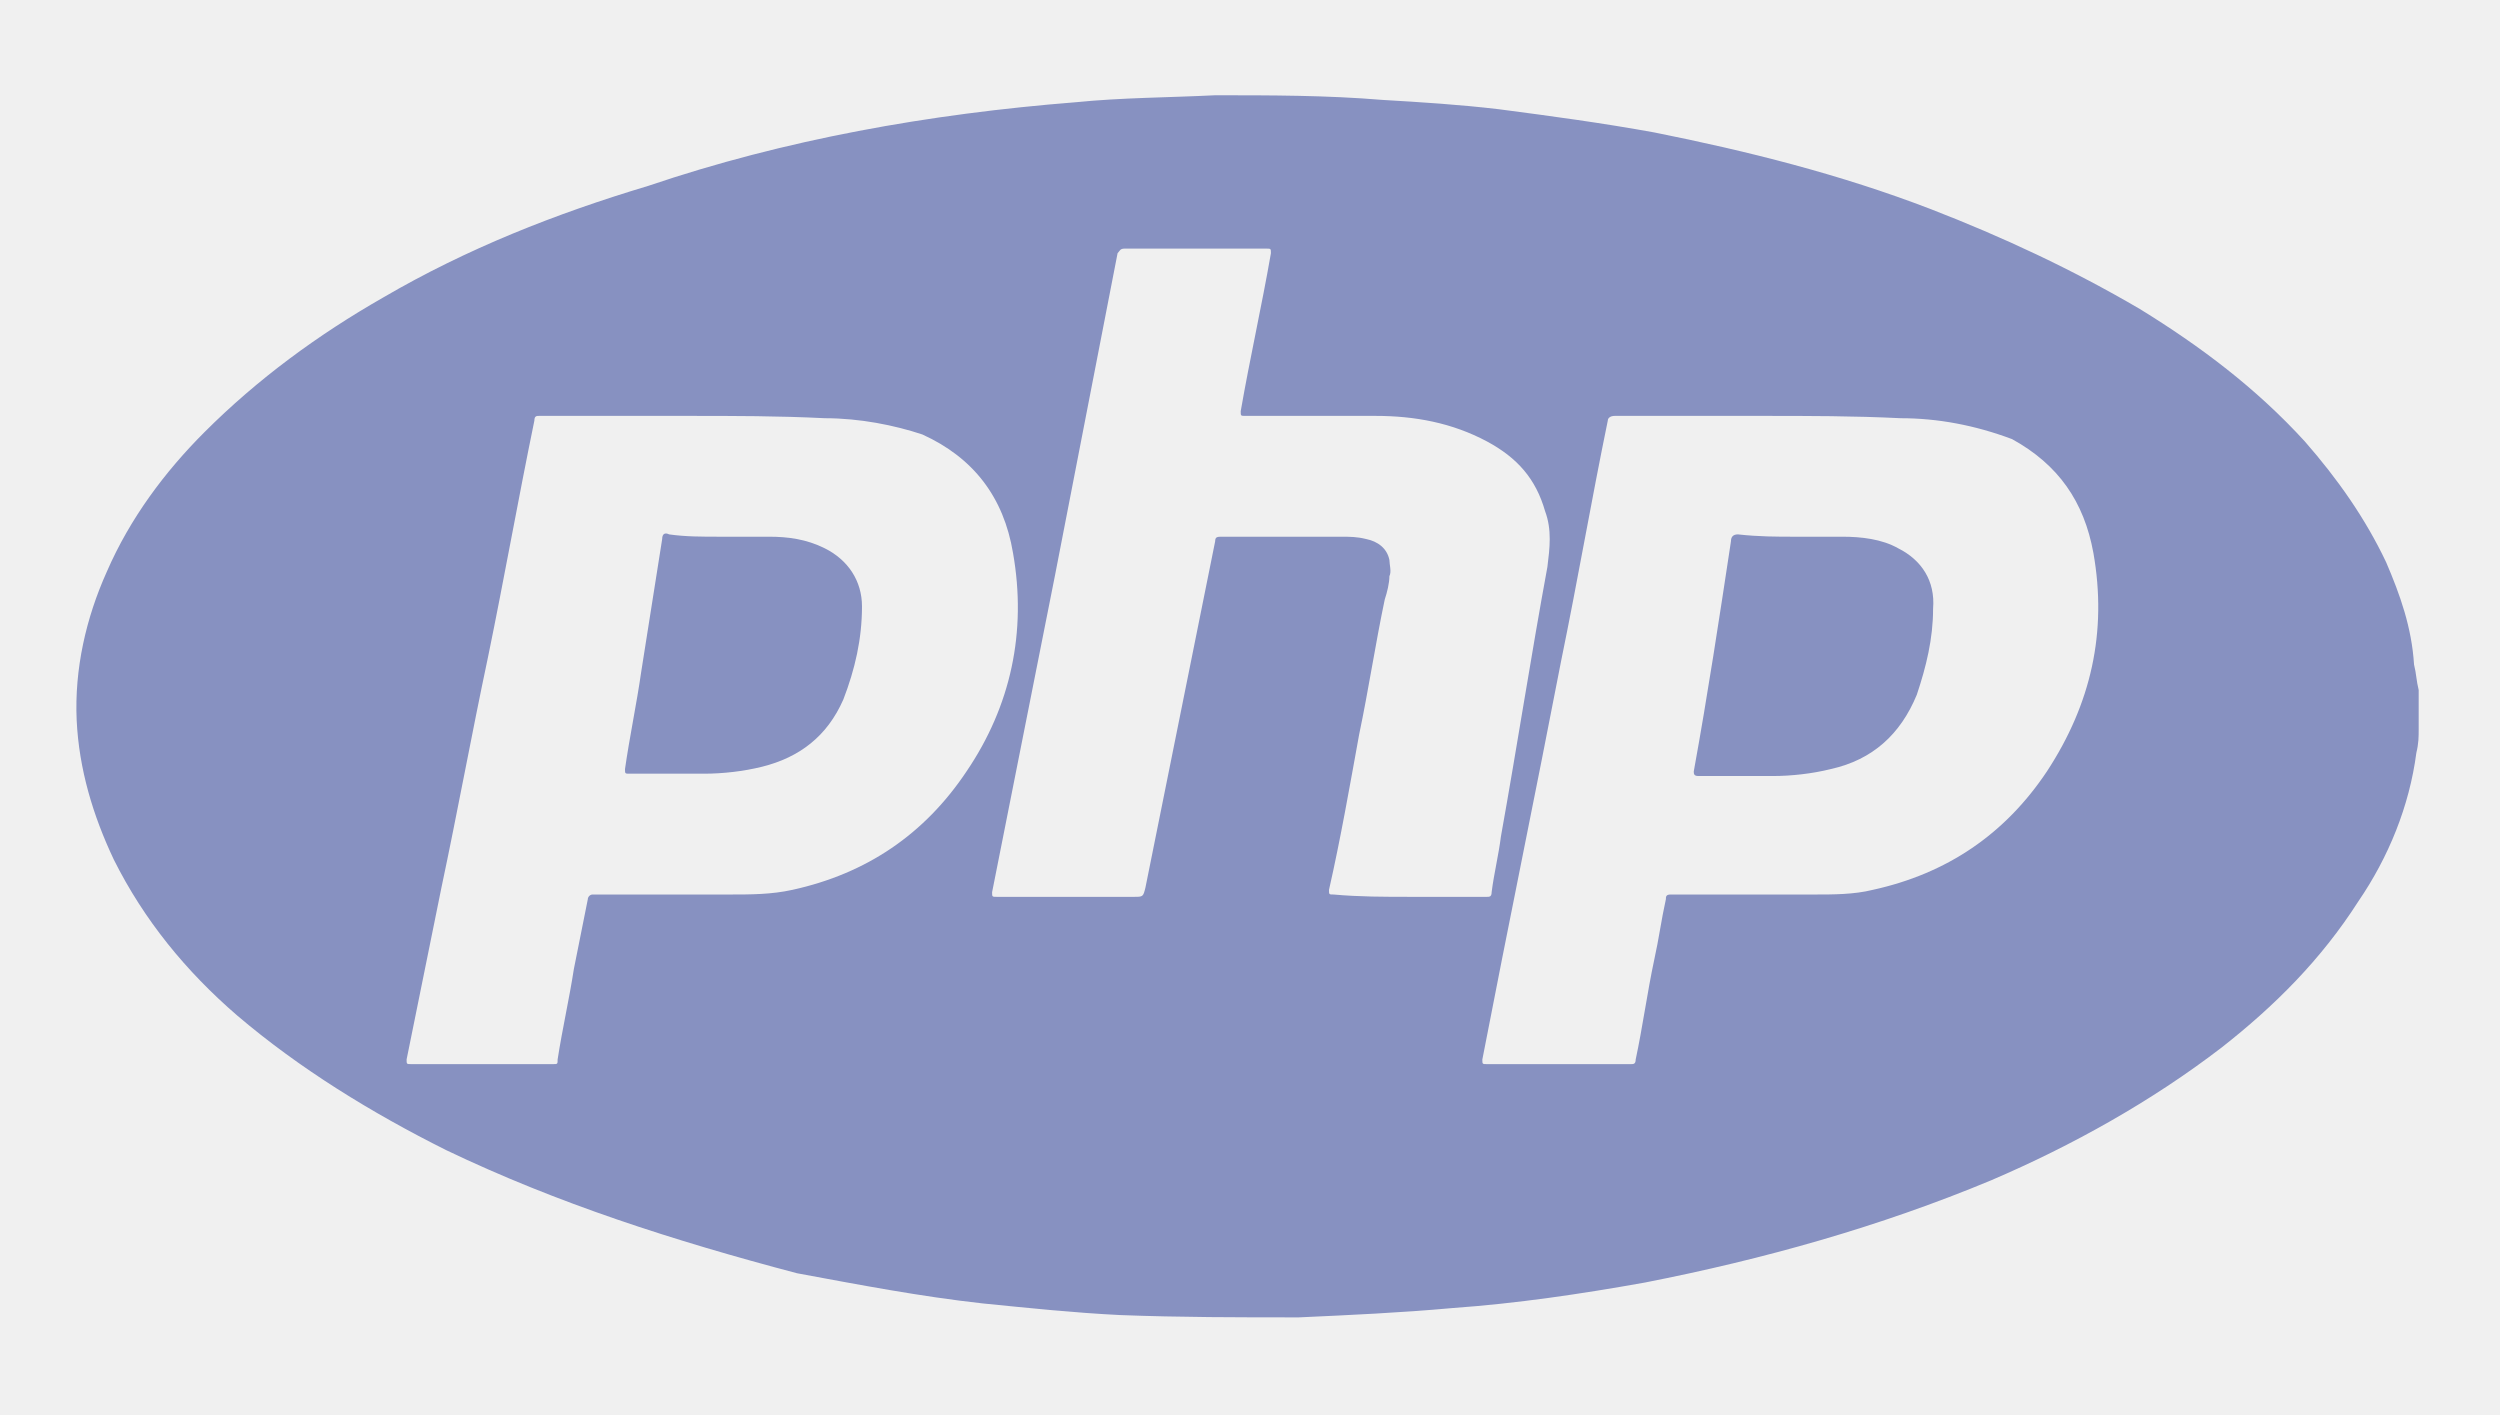
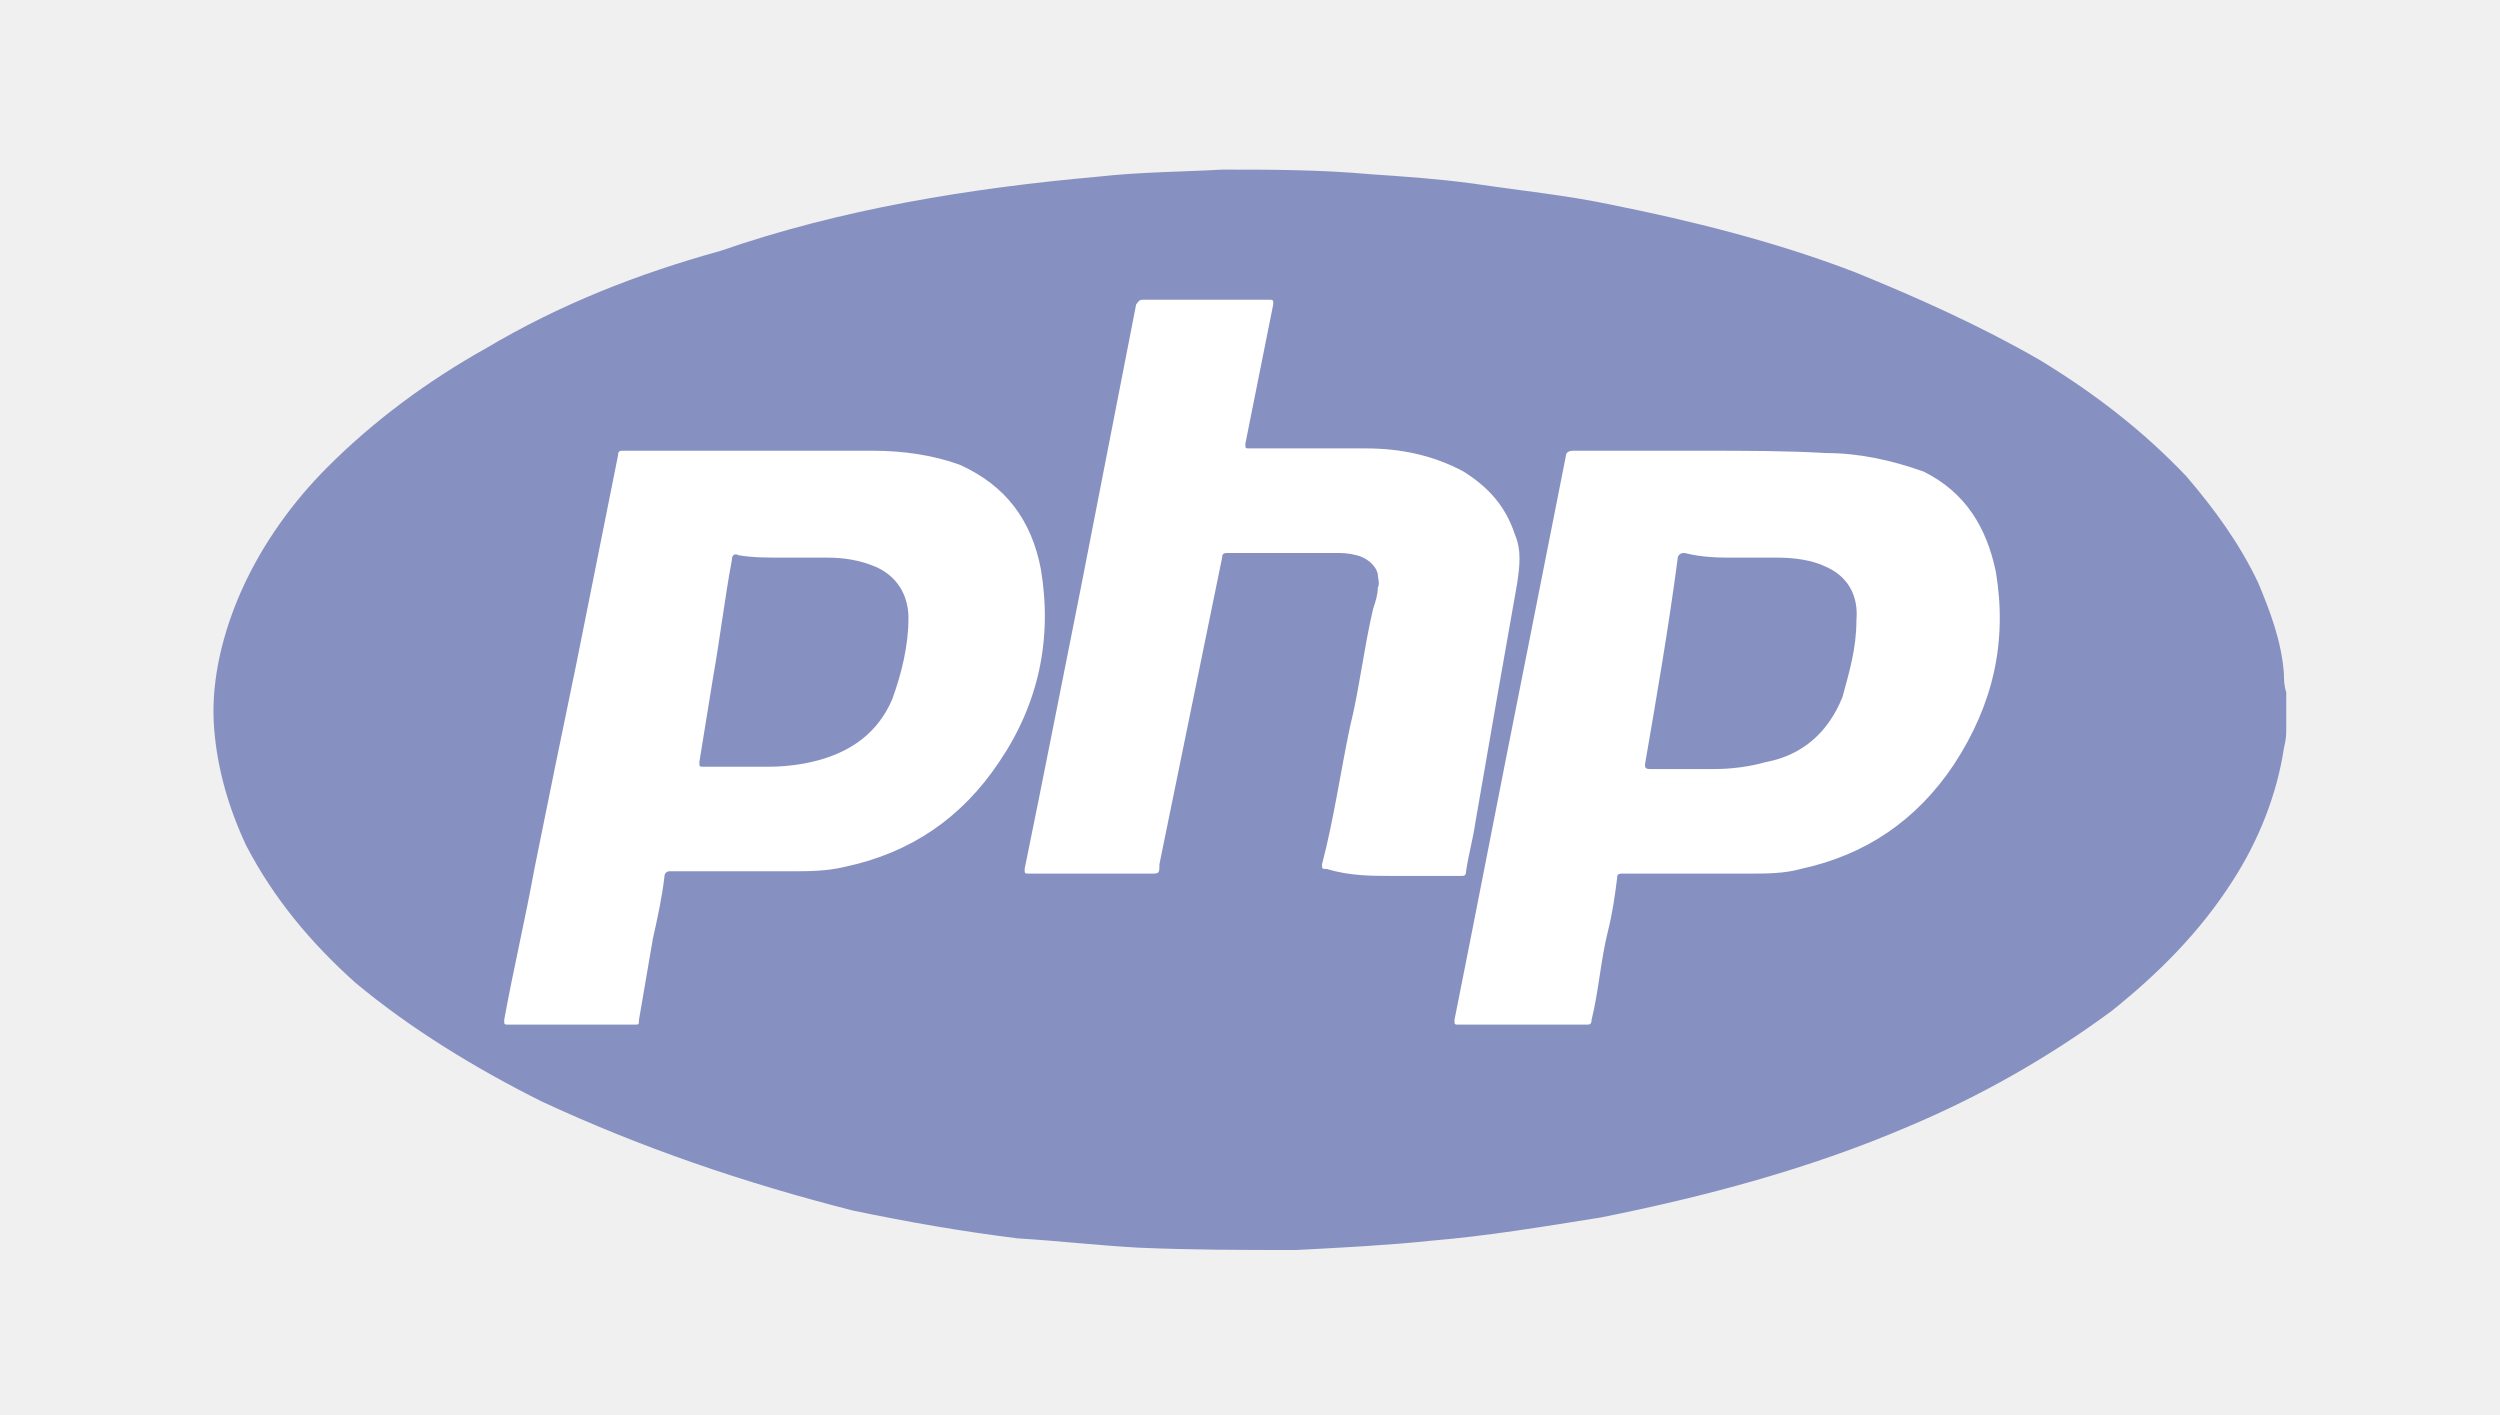
<svg xmlns="http://www.w3.org/2000/svg" version="1.1" id="Layer_1" x="0px" y="0px" viewBox="0 0 107.6 60.9" style="enable-background:new 0 0 107.6 60.9;" xml:space="preserve">
  <style type="text/css">
- 	.st0{fill:#8791C1;}
+ 	.st0{fill:#FFFFFF;stroke:#000000;stroke-miterlimit:10;}
+ 	.st1{fill:#8791C1;}
</style>
+   <polyline class="st0" points="49.8,9.8 23.5,19.4 19.9,44.6 36.3,47.9 77.4,44.1 91.8,31.7 88.3,19.4 " />
  <g id="gTVsIb.tif">
    <g>
-       <path class="st0" d="M104.1,29.7c0,0.5,0,1,0,1.5c0,0.1,0,0.1,0,0.2c0,0.3,0,0.6-0.1,1c-0.3,2.3-1.2,4.5-2.5,6.4    c-1.6,2.5-3.6,4.5-5.9,6.3c-3,2.3-6.4,4.2-9.9,5.7c-4.8,2-9.8,3.4-14.9,4.4c-2.8,0.5-5.5,0.9-8.3,1.1c-2.2,0.2-4.4,0.3-6.6,0.4    c-2.6,0-5.1,0-7.7-0.1c-2-0.1-3.9-0.3-5.9-0.5c-2.7-0.3-5.3-0.8-8-1.3C29,53.4,24,51.8,19.2,49.5c-3.2-1.6-6.3-3.5-9-5.8    c-2.2-1.9-4-4.1-5.3-6.7c-0.9-1.9-1.5-3.9-1.6-6c-0.1-2.2,0.4-4.4,1.3-6.4c1-2.3,2.5-4.3,4.2-6c2.3-2.3,4.9-4.2,7.7-5.8    c3.6-2.1,7.4-3.6,11.4-4.8C33.8,6,40,4.9,46.3,4.4c2-0.2,4-0.2,6-0.3c2.4,0,4.8,0,7.2,0.2c1.7,0.1,3.3,0.2,5,0.4    c2.3,0.3,4.5,0.6,6.7,1c4,0.8,8,1.8,11.9,3.3c3.1,1.2,6.1,2.6,9,4.3c2.6,1.6,5,3.4,7.1,5.7c1.4,1.6,2.6,3.3,3.5,5.2    c0.6,1.4,1.1,2.8,1.2,4.4C104,29,104,29.3,104.1,29.7z M29.6,17.9c-2.1,0-4.3,0-6.4,0c-0.1,0-0.2,0-0.2,0.2    c-0.7,3.4-1.3,6.8-2,10.2c-0.7,3.3-1.3,6.6-2,9.9c-0.5,2.5-1,4.9-1.5,7.4c0,0.2,0,0.2,0.2,0.2c2,0,4.1,0,6.1,0    c0.2,0,0.2,0,0.2-0.2c0.2-1.3,0.5-2.6,0.7-3.9c0.2-1,0.4-2,0.6-3c0-0.1,0.1-0.2,0.2-0.2c0.2,0,0.5,0,0.7,0c1.7,0,3.5,0,5.2,0    c0.9,0,1.8,0,2.7-0.2c3.2-0.7,5.7-2.4,7.5-5.1c1.9-2.8,2.6-6,2-9.4c-0.4-2.4-1.7-4.1-3.9-5.1C38.5,18.3,37,18,35.5,18    C33.5,17.9,31.6,17.9,29.6,17.9z M75.9,17.9c-2.1,0-4.3,0-6.4,0c-0.2,0-0.3,0.1-0.3,0.2c-0.7,3.4-1.3,6.9-2,10.3    c-1.1,5.7-2.3,11.5-3.4,17.2c0,0.2,0,0.2,0.2,0.2c2.1,0,4.1,0,6.2,0c0.1,0,0.2,0,0.2-0.2c0.3-1.4,0.5-2.9,0.8-4.3    c0.2-0.9,0.3-1.7,0.5-2.6c0-0.1,0-0.2,0.2-0.2c2.1,0,4.2,0,6.2,0c0.8,0,1.7,0,2.5-0.2c3.2-0.7,5.7-2.4,7.5-5.1    c1.9-2.9,2.6-6,2-9.4c-0.4-2.2-1.5-3.8-3.5-4.9C85,18.3,83.4,18,81.8,18C79.8,17.9,77.8,17.9,75.9,17.9z M60.7,38.6    c1.1,0,2.2,0,3.3,0c0.1,0,0.2,0,0.2-0.2c0.1-0.8,0.3-1.6,0.4-2.4c0.7-3.9,1.3-7.8,2-11.6c0.1-0.8,0.2-1.6-0.1-2.4    c-0.4-1.4-1.2-2.3-2.5-3c-1.5-0.8-3.1-1.1-4.8-1.1c-1.9,0-3.7,0-5.6,0c-0.2,0-0.2,0-0.2-0.2c0.4-2.3,0.9-4.5,1.3-6.8    c0-0.2,0-0.2-0.2-0.2c-2,0-4.1,0-6.1,0c-0.2,0-0.2,0.1-0.3,0.2c-0.9,4.6-1.8,9.3-2.7,13.9c-0.9,4.5-1.8,9.1-2.7,13.6    c0,0.2,0,0.2,0.2,0.2c2,0,3.9,0,5.9,0c0.4,0,0.4,0,0.5-0.4c1-5,2-9.9,3-14.9c0-0.2,0.1-0.2,0.3-0.2c1.7,0,3.4,0,5.1,0    c0.4,0,0.7,0,1.1,0.1c0.5,0.1,0.9,0.4,1,0.9c0,0.2,0.1,0.5,0,0.7c0,0.3-0.1,0.7-0.2,1c-0.4,1.9-0.7,3.9-1.1,5.8    c-0.4,2.2-0.8,4.5-1.3,6.7c0,0.2,0,0.2,0.2,0.2C58.5,38.6,59.6,38.6,60.7,38.6z" />
-       <path class="st0" d="M31,23.1c0.7,0,1.4,0,2.1,0c0.8,0,1.6,0.1,2.4,0.5c1,0.5,1.6,1.4,1.6,2.5c0,1.4-0.3,2.7-0.8,4    c-0.7,1.6-1.9,2.5-3.5,2.9c-0.8,0.2-1.7,0.3-2.5,0.3c-1.1,0-2.1,0-3.2,0c-0.2,0-0.2,0-0.2-0.2c0.2-1.4,0.5-2.8,0.7-4.2    c0.3-1.9,0.6-3.8,0.9-5.7c0-0.2,0.1-0.3,0.3-0.2C29.5,23.1,30.2,23.1,31,23.1z" />
-       <path class="st0" d="M77.2,23.1c0.7,0,1.4,0,2.1,0c0.8,0,1.7,0.1,2.4,0.5c1,0.5,1.6,1.4,1.5,2.6c0,1.3-0.3,2.5-0.7,3.7    c-0.7,1.7-1.9,2.8-3.7,3.2c-0.8,0.2-1.7,0.3-2.5,0.3c-1.1,0-2.1,0-3.2,0c-0.2,0-0.2-0.1-0.2-0.2c0.6-3.3,1.1-6.6,1.6-9.9    c0-0.2,0.1-0.3,0.3-0.3C75.7,23.1,76.5,23.1,77.2,23.1z" />
+       <path class="st1" d="M98.4,29.8c0,0.4,0,0.9,0,1.3c0,0.1,0,0.1,0,0.2c0,0.3,0,0.5-0.1,0.9c-0.3,2-1.1,4-2.2,5.7    c-1.4,2.2-3.2,4-5.2,5.6c-2.7,2-5.7,3.7-8.8,5c-4.2,1.8-8.7,3-13.2,3.9c-2.5,0.4-4.9,0.8-7.3,1c-1.9,0.2-3.9,0.3-5.8,0.4    c-2.3,0-4.5,0-6.8-0.1c-1.8-0.1-3.5-0.3-5.2-0.4c-2.4-0.3-4.7-0.7-7.1-1.2c-4.7-1.2-9.1-2.7-13.4-4.7c-2.8-1.4-5.6-3.1-8-5.1    c-1.9-1.7-3.5-3.6-4.7-5.9c-0.8-1.7-1.3-3.5-1.4-5.3c-0.1-1.9,0.4-3.9,1.2-5.7c0.9-2,2.2-3.8,3.7-5.3c2-2,4.3-3.7,6.8-5.1    c3.2-1.9,6.5-3.2,10.1-4.2c5.2-1.8,10.7-2.7,16.3-3.2c1.8-0.2,3.5-0.2,5.3-0.3c2.1,0,4.2,0,6.4,0.2c1.5,0.1,2.9,0.2,4.4,0.4    c2,0.3,4,0.5,5.9,0.9c3.5,0.7,7.1,1.6,10.5,2.9c2.7,1.1,5.4,2.3,8,3.8c2.3,1.4,4.4,3,6.3,5c1.2,1.4,2.3,2.9,3.1,4.6    c0.5,1.2,1,2.5,1.1,3.9C98.3,29.2,98.3,29.5,98.4,29.8z M32.5,19.4c-1.9,0-3.8,0-5.7,0c-0.1,0-0.2,0-0.2,0.2c-0.6,3-1.2,6-1.8,9    c-0.6,2.9-1.2,5.8-1.8,8.8c-0.4,2.2-0.9,4.3-1.3,6.5c0,0.2,0,0.2,0.2,0.2c1.8,0,3.6,0,5.4,0c0.2,0,0.2,0,0.2-0.2    c0.2-1.2,0.4-2.3,0.6-3.5c0.2-0.9,0.4-1.8,0.5-2.7c0-0.1,0.1-0.2,0.2-0.2c0.2,0,0.4,0,0.6,0c1.5,0,3.1,0,4.6,0    c0.8,0,1.6,0,2.4-0.2c2.8-0.6,5-2.1,6.6-4.5c1.7-2.5,2.3-5.3,1.8-8.3c-0.4-2.1-1.5-3.6-3.5-4.5c-1.1-0.4-2.4-0.6-3.7-0.6    C35.9,19.4,34.3,19.4,32.5,19.4z M73.4,19.4c-1.9,0-3.8,0-5.7,0c-0.2,0-0.3,0.1-0.3,0.2c-0.6,3-1.2,6.1-1.8,9.1    c-1,5-2,10.2-3,15.2c0,0.2,0,0.2,0.2,0.2c1.9,0,3.6,0,5.5,0c0.1,0,0.2,0,0.2-0.2c0.3-1.2,0.4-2.6,0.7-3.8c0.2-0.8,0.3-1.5,0.4-2.3    c0-0.1,0-0.2,0.2-0.2c1.9,0,3.7,0,5.5,0c0.7,0,1.5,0,2.2-0.2c2.8-0.6,5-2.1,6.6-4.5c1.7-2.6,2.3-5.3,1.8-8.3    c-0.4-1.9-1.3-3.4-3.1-4.3c-1.4-0.5-2.8-0.8-4.2-0.8C76.9,19.4,75.1,19.4,73.4,19.4z M60,37.7c1,0,1.9,0,2.9,0    c0.1,0,0.2,0,0.2-0.2c0.1-0.7,0.3-1.4,0.4-2.1c0.6-3.5,1.2-6.9,1.8-10.3c0.1-0.7,0.2-1.4-0.1-2.1c-0.4-1.2-1.1-2-2.2-2.7    c-1.3-0.7-2.7-1-4.2-1c-1.7,0-3.3,0-5,0c-0.2,0-0.2,0-0.2-0.2c0.4-2,0.8-4,1.2-6c0-0.2,0-0.2-0.2-0.2c-1.8,0-3.6,0-5.4,0    c-0.2,0-0.2,0.1-0.3,0.2c-0.8,4.1-1.6,8.2-2.4,12.3c-0.8,4-1.6,8.1-2.4,12c0,0.2,0,0.2,0.2,0.2c1.8,0,3.5,0,5.2,0    c0.4,0,0.4,0,0.4-0.4c0.9-4.4,1.8-8.8,2.7-13.2c0-0.2,0.1-0.2,0.3-0.2c1.5,0,3,0,4.5,0c0.4,0,0.6,0,1,0.1c0.4,0.1,0.8,0.4,0.9,0.8    c0,0.2,0.1,0.4,0,0.6c0,0.3-0.1,0.6-0.2,0.9c-0.4,1.7-0.6,3.5-1,5.1c-0.4,1.9-0.7,4-1.2,5.9c0,0.2,0,0.2,0.2,0.2    C58.1,37.7,59,37.7,60,37.7z" />
+       <path class="st1" d="M33.7,24c0.6,0,1.2,0,1.9,0c0.7,0,1.4,0.1,2.1,0.4c0.9,0.4,1.4,1.2,1.4,2.2c0,1.2-0.3,2.4-0.7,3.5    c-0.6,1.4-1.7,2.2-3.1,2.6c-0.7,0.2-1.5,0.3-2.2,0.3c-1,0-1.9,0-2.8,0c-0.2,0-0.2,0-0.2-0.2c0.2-1.2,0.4-2.5,0.6-3.7    c0.3-1.7,0.5-3.4,0.8-5c0-0.2,0.1-0.3,0.3-0.2C32.4,24,33,24,33.7,24z" />
+       <path class="st1" d="M74.6,24c0.6,0,1.2,0,1.9,0c0.7,0,1.5,0.1,2.1,0.4c0.9,0.4,1.4,1.2,1.3,2.3c0,1.2-0.3,2.2-0.6,3.3    c-0.6,1.5-1.7,2.5-3.3,2.8c-0.7,0.2-1.5,0.3-2.2,0.3c-1,0-1.9,0-2.8,0c-0.2,0-0.2-0.1-0.2-0.2c0.5-2.9,1-5.8,1.4-8.8    c0-0.2,0.1-0.3,0.3-0.3C73.3,24,74,24,74.6,24z" />
    </g>
  </g>
</svg>
